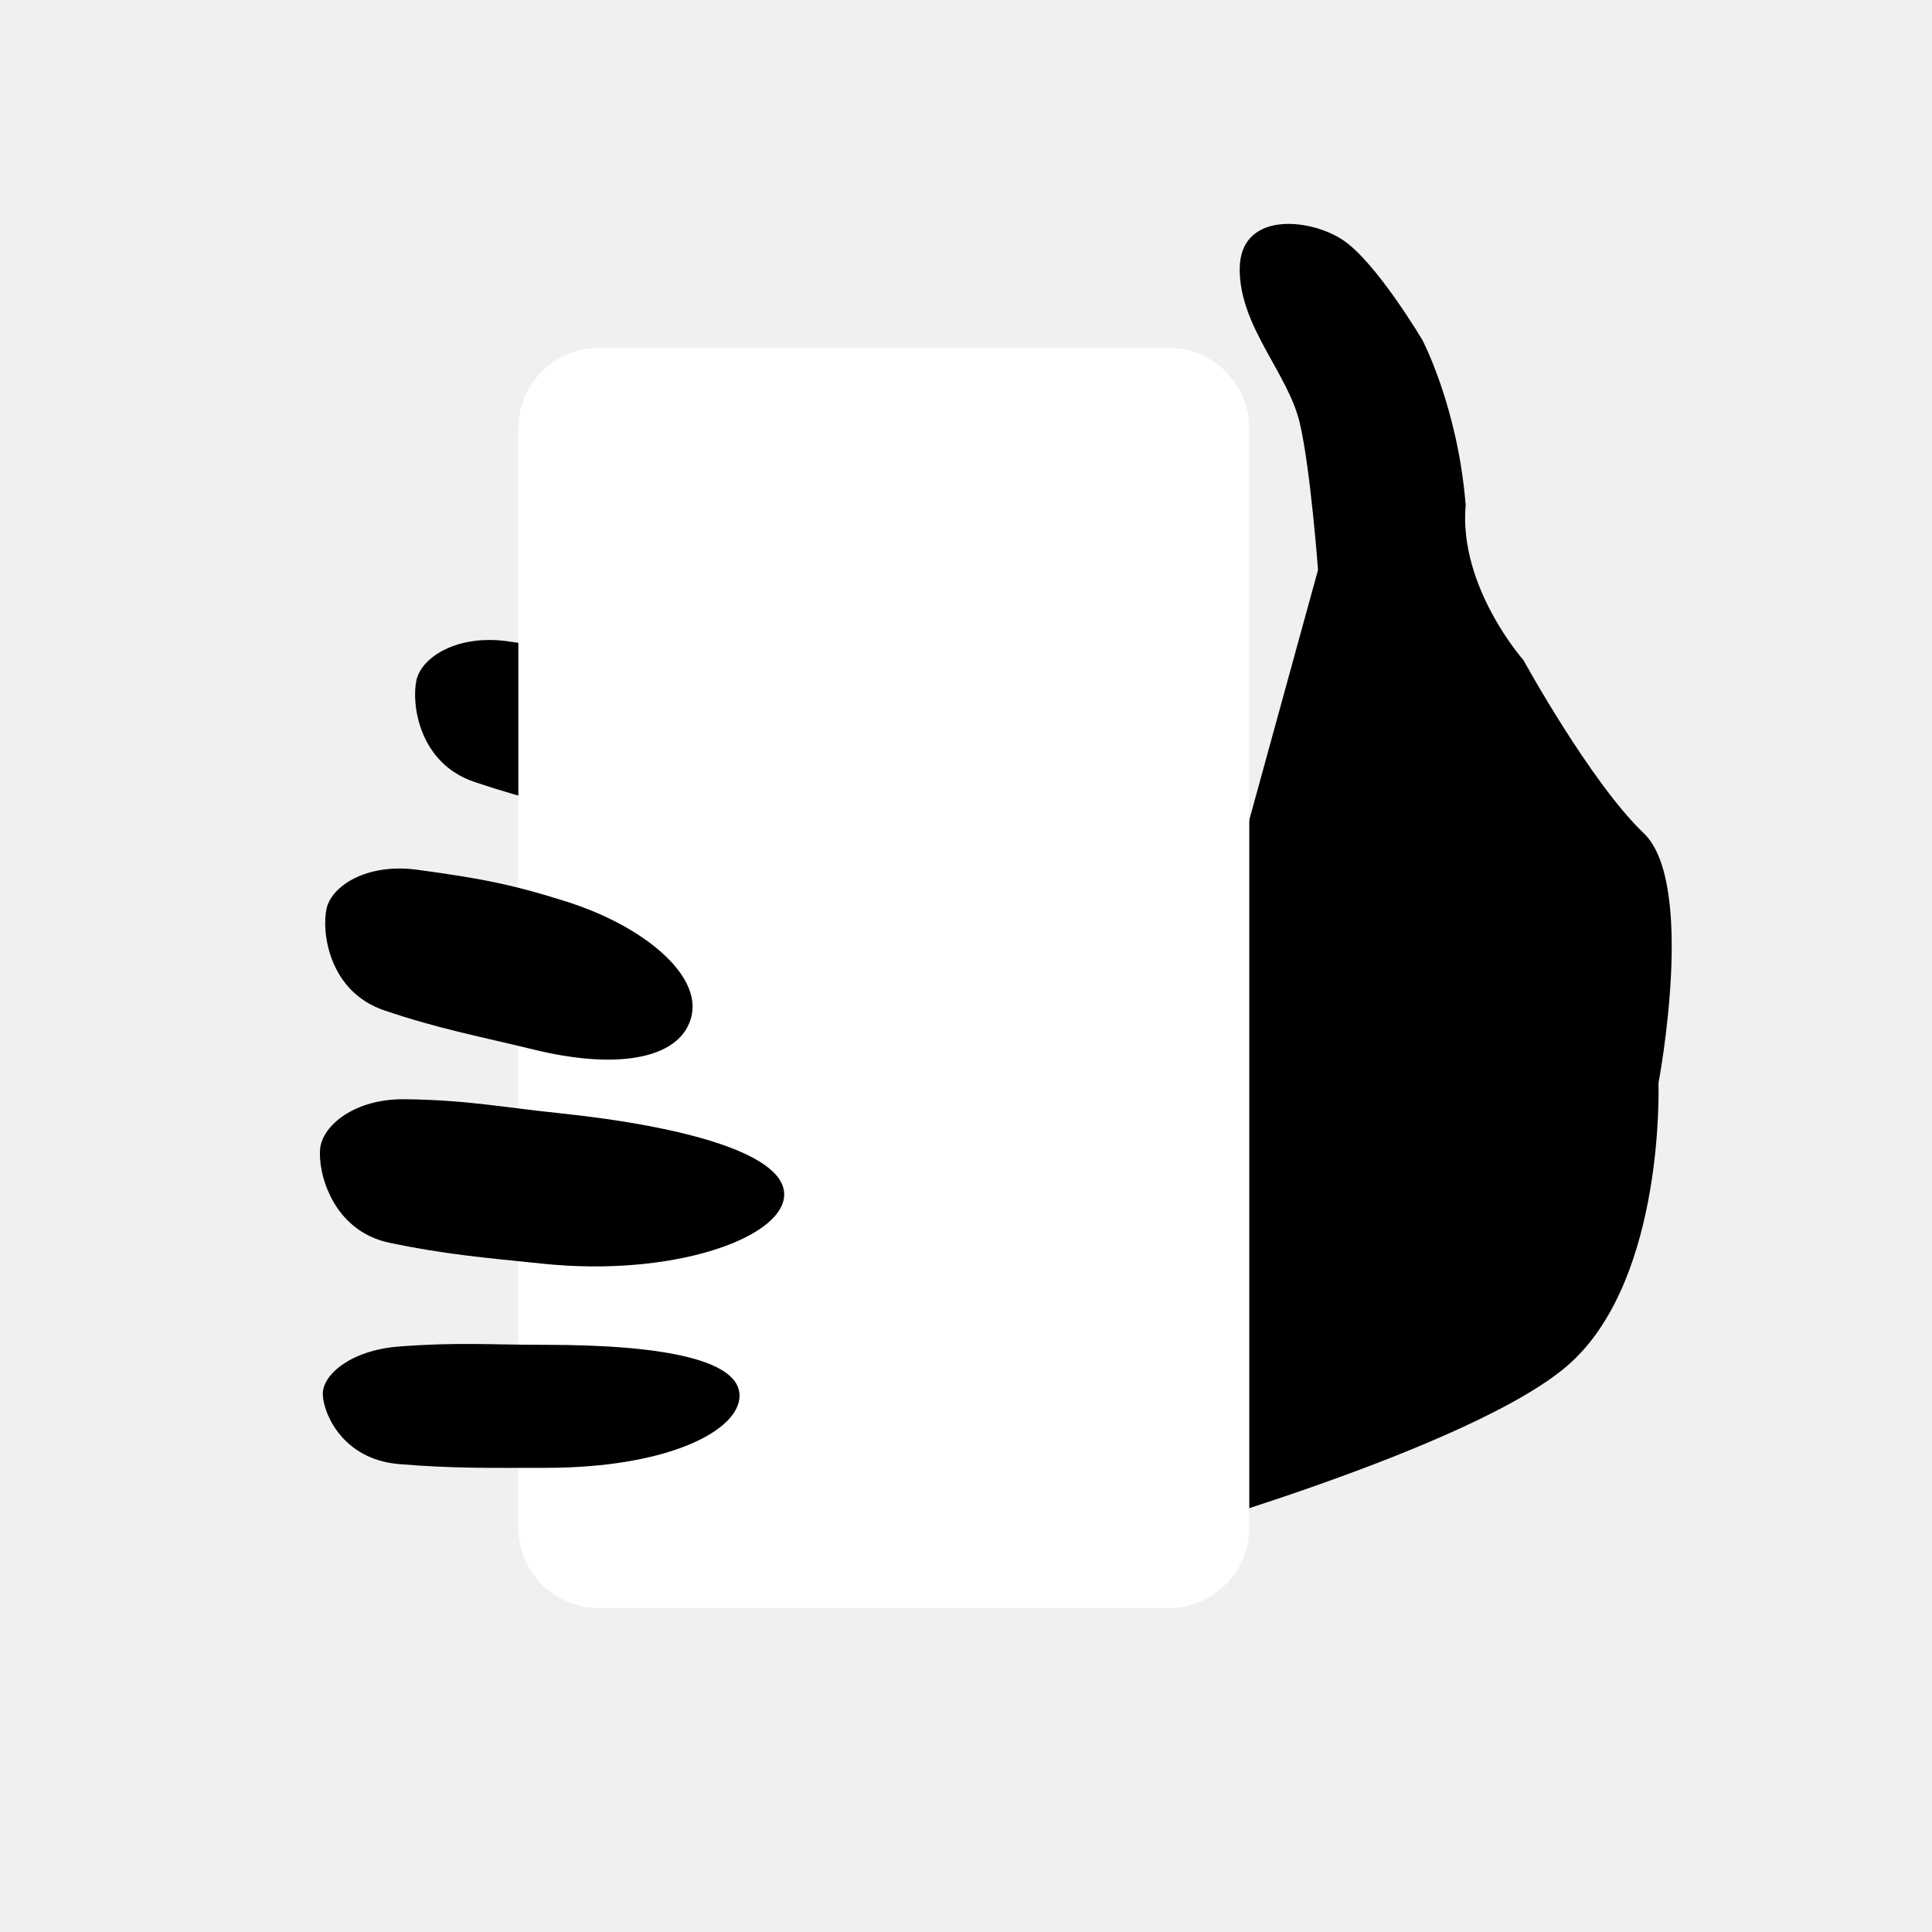
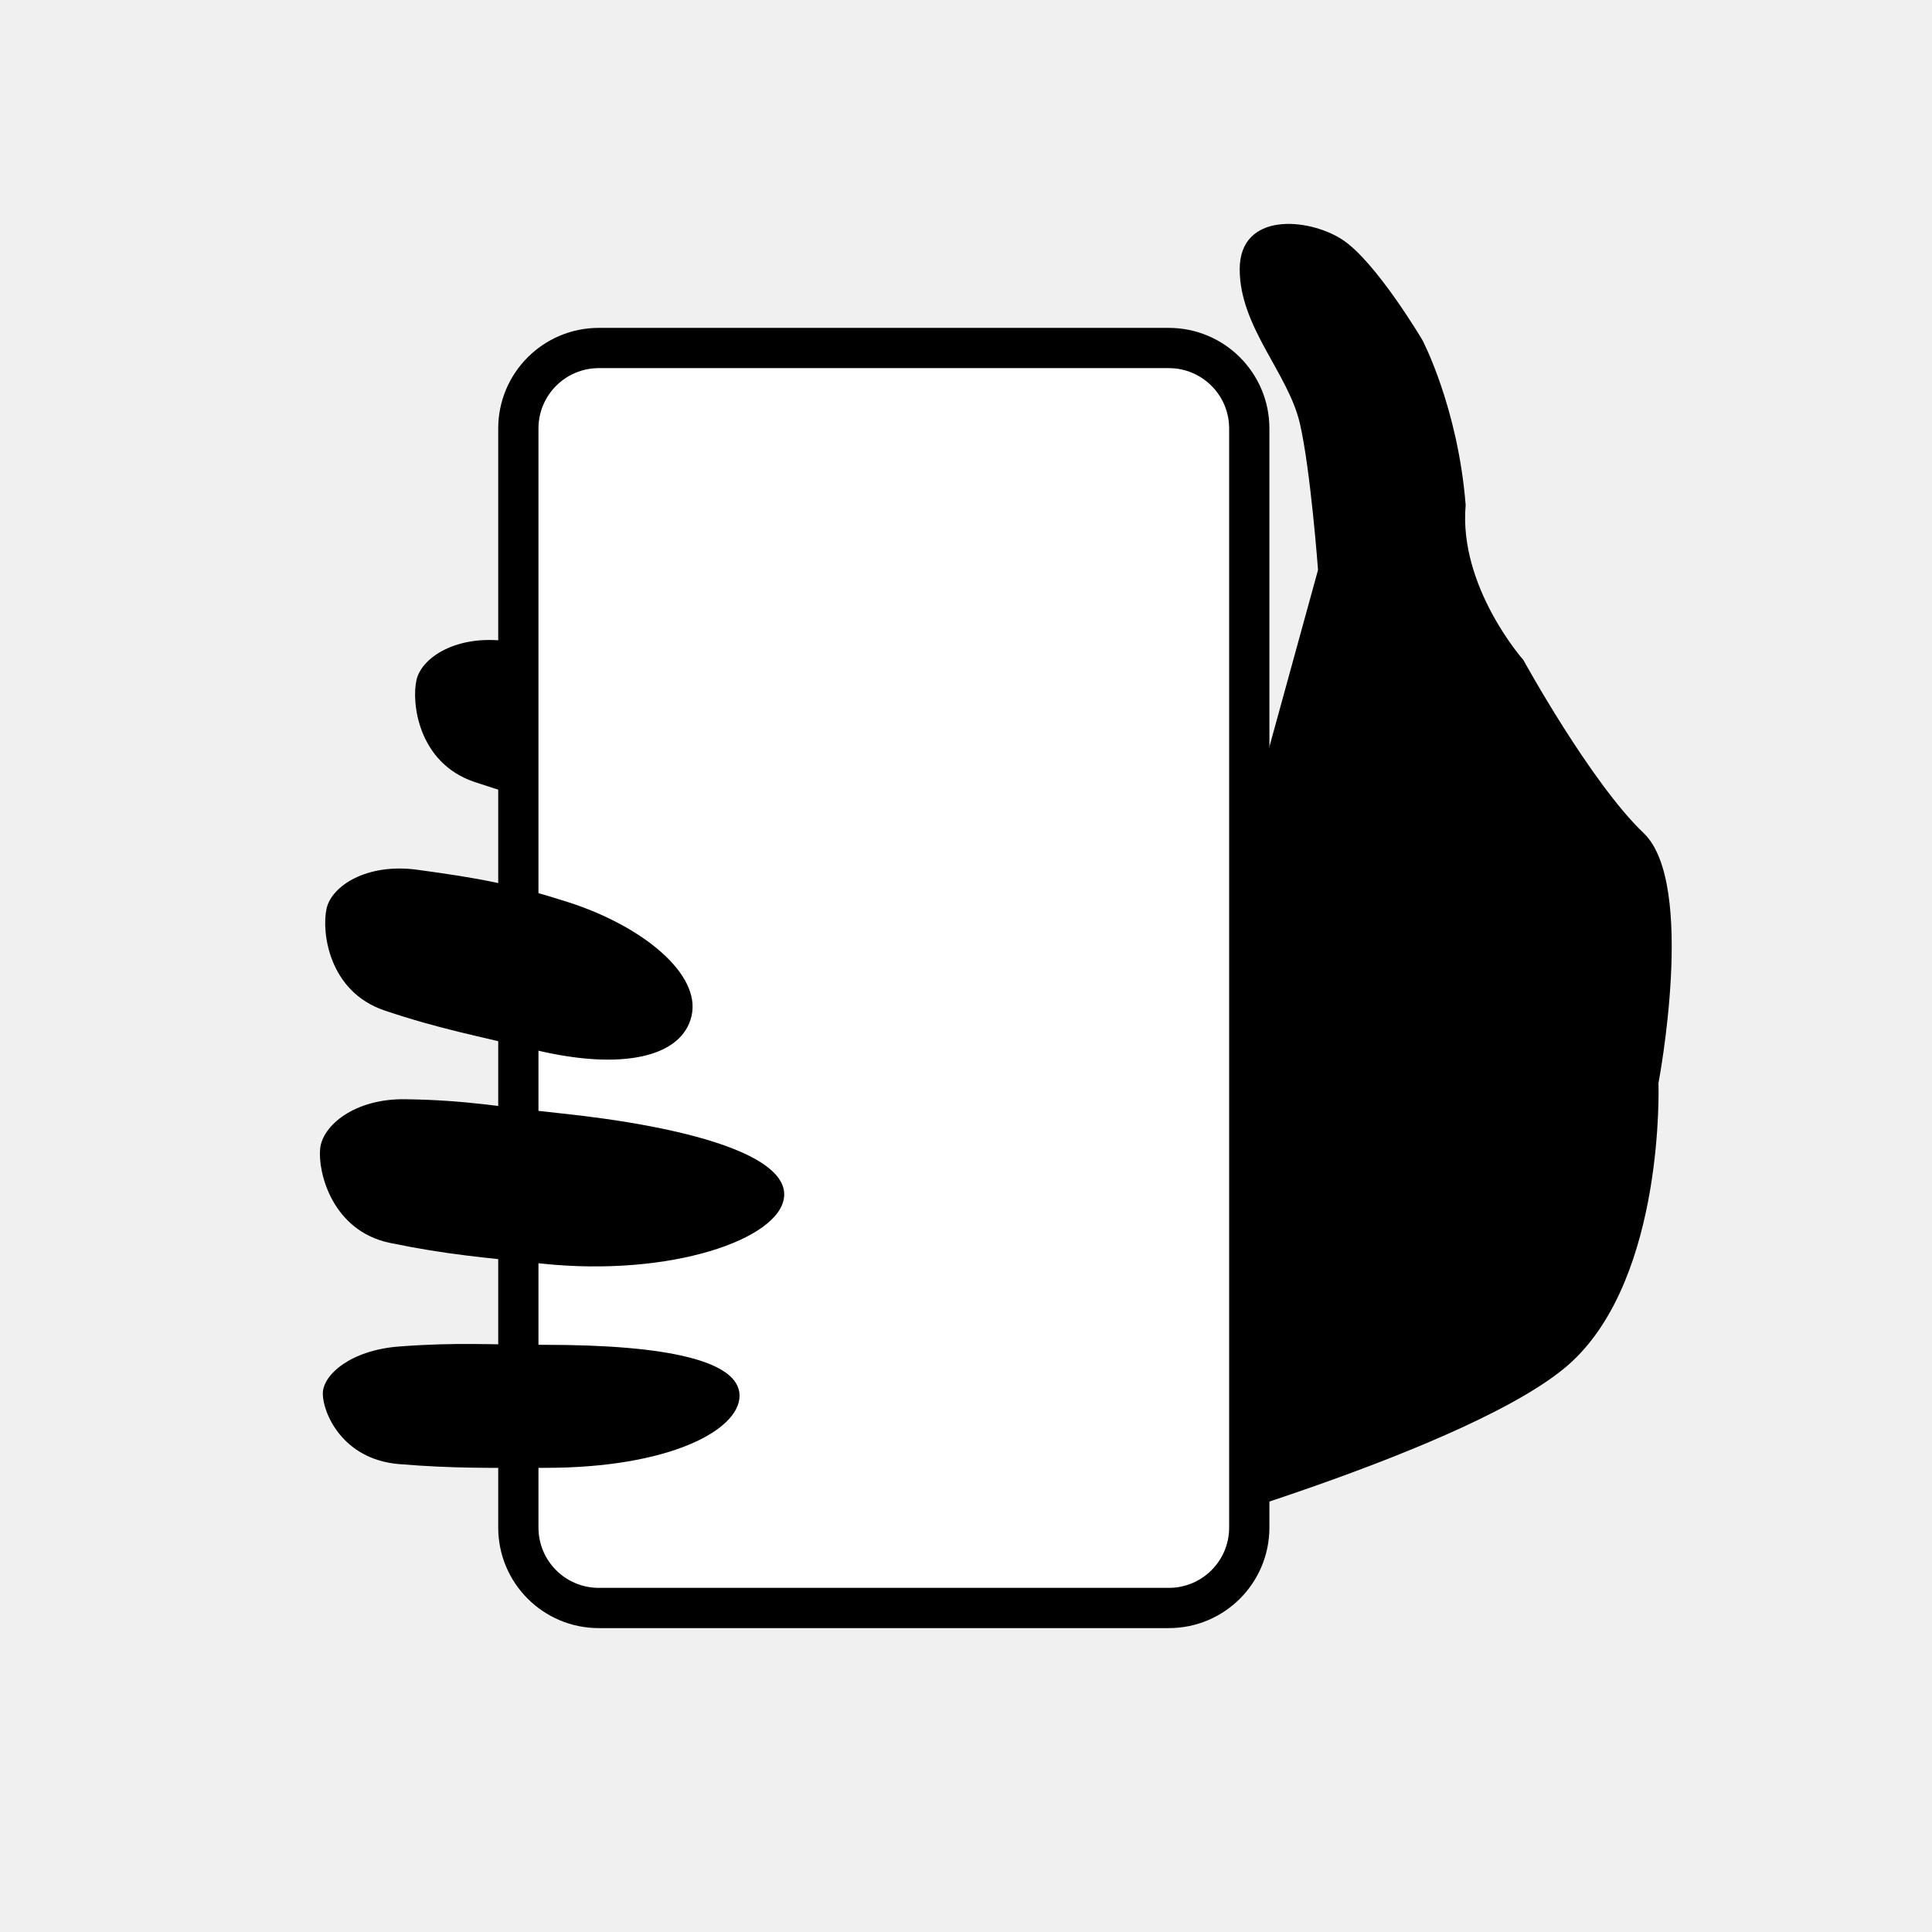
<svg xmlns="http://www.w3.org/2000/svg" width="24" height="24" viewBox="0 0 24.0 24.0">
  <path fill="#000000" d="M5.174,8.446C5.109,8.73 5.195,9.479 5.895,9.714c0.683,0.23 1.149,0.324 1.851,0.485c1.559,0.357 2.959,0.056 3.076,-0.459c0.118,-0.515 -1.097,-1.018 -2.656,-1.375c-0.713,-0.163 -1.097,-0.295 -1.868,-0.4C5.672,7.881 5.238,8.167 5.174,8.446z" />
  <path fill="#000000" d="M20.602,13.455c0,0 0.473,-2.479 -0.184,-3.106c-0.658,-0.627 -1.494,-2.15 -1.494,-2.15s-0.807,-0.91 -0.717,-1.925c-0.096,-1.211 -0.537,-2.049 -0.537,-2.049s-0.58,-0.98 -0.998,-1.25S15.4,2.628 15.4,3.345s0.602,1.29 0.747,1.913c0.134,0.577 0.226,1.822 0.226,1.822L15.4,10.618l-1.375,-1.375v9.947c0,0 4.331,-1.194 5.496,-2.27S20.602,13.455 20.602,13.455z" />
-   <path fill="#FFFFFF" d="M6.439,18.975c0,0.553 0.447,1 1,1h7.08c0.553,0 1,-0.447 1,-1V5.323c0,-0.552 -0.447,-1 -1,-1h-7.08c-0.553,0 -1,0.448 -1,1V18.975z" />
+   <path fill="#FFFFFF" stroke="#000000" stroke-width=".5" d="M6.439,18.975c0,0.553 0.447,1 1,1h7.08c0.553,0 1,-0.447 1,-1V5.323c0,-0.552 -0.447,-1 -1,-1h-7.08c-0.553,0 -1,0.448 -1,1V18.975z" />
  <path fill="#000000" d="M4.057,11.285c-0.064,0.284 0.021,1.032 0.721,1.268c0.683,0.23 1.151,0.314 1.851,0.485c1.096,0.268 1.845,0.095 1.962,-0.419c0.118,-0.515 -0.597,-1.113 -1.542,-1.415c-0.696,-0.222 -1.097,-0.295 -1.868,-0.4C4.555,10.72 4.121,11.005 4.057,11.285z" />
  <path fill="#000000" d="M4.01,17.312c0,0.236 0.24,0.814 0.941,0.875c0.686,0.057 1.141,0.047 1.828,0.047c1.529,0 2.408,-0.466 2.408,-0.896c0,-0.428 -0.879,-0.632 -2.408,-0.632c-0.699,0 -1.084,-0.035 -1.826,0.021C4.354,16.774 4.01,17.079 4.01,17.312z" />
  <path fill="#000000" d="M3.977,14.268c-0.03,0.289 0.146,1.022 0.868,1.172c0.706,0.146 1.181,0.184 1.896,0.258c1.591,0.166 2.944,-0.303 2.999,-0.828s-1.212,-0.877 -2.804,-1.043c-0.727,-0.076 -1.124,-0.161 -1.902,-0.172C4.403,13.646 4.007,13.982 3.977,14.268z" />
</svg>
